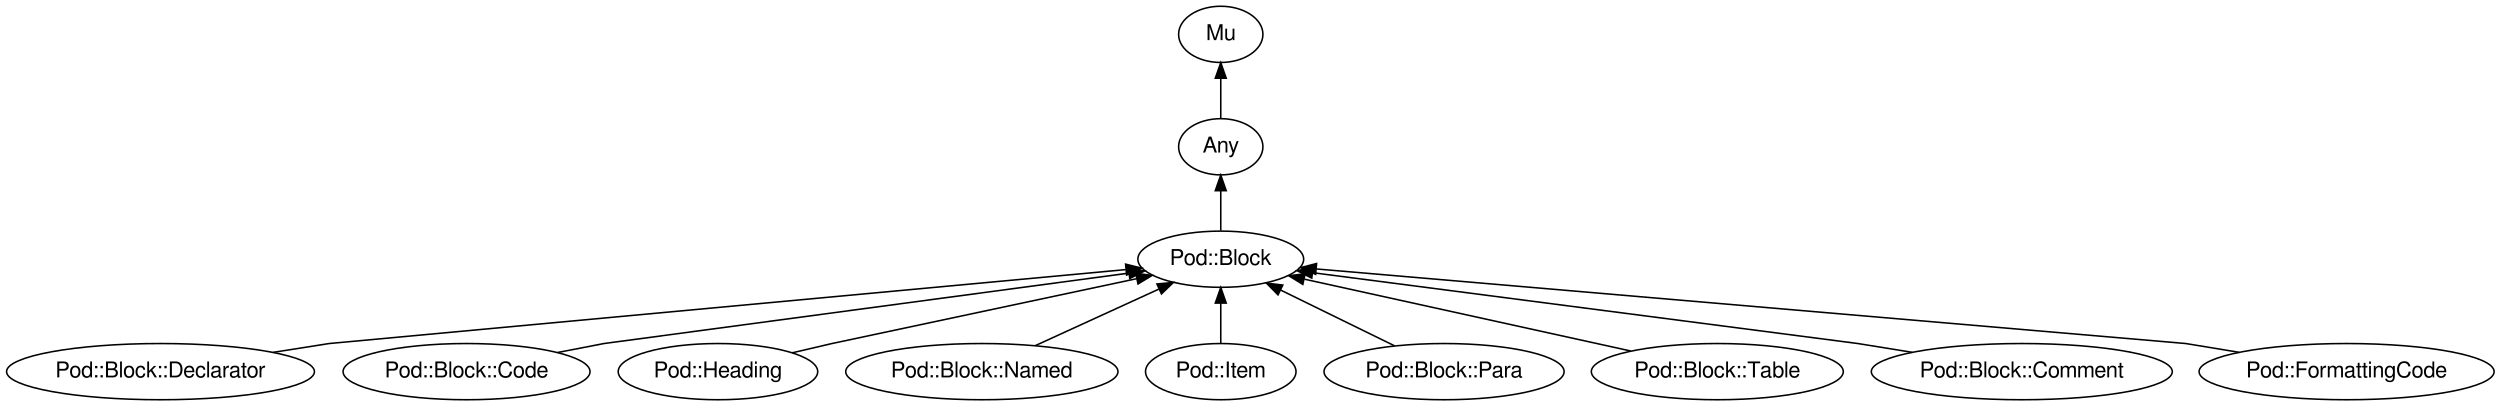
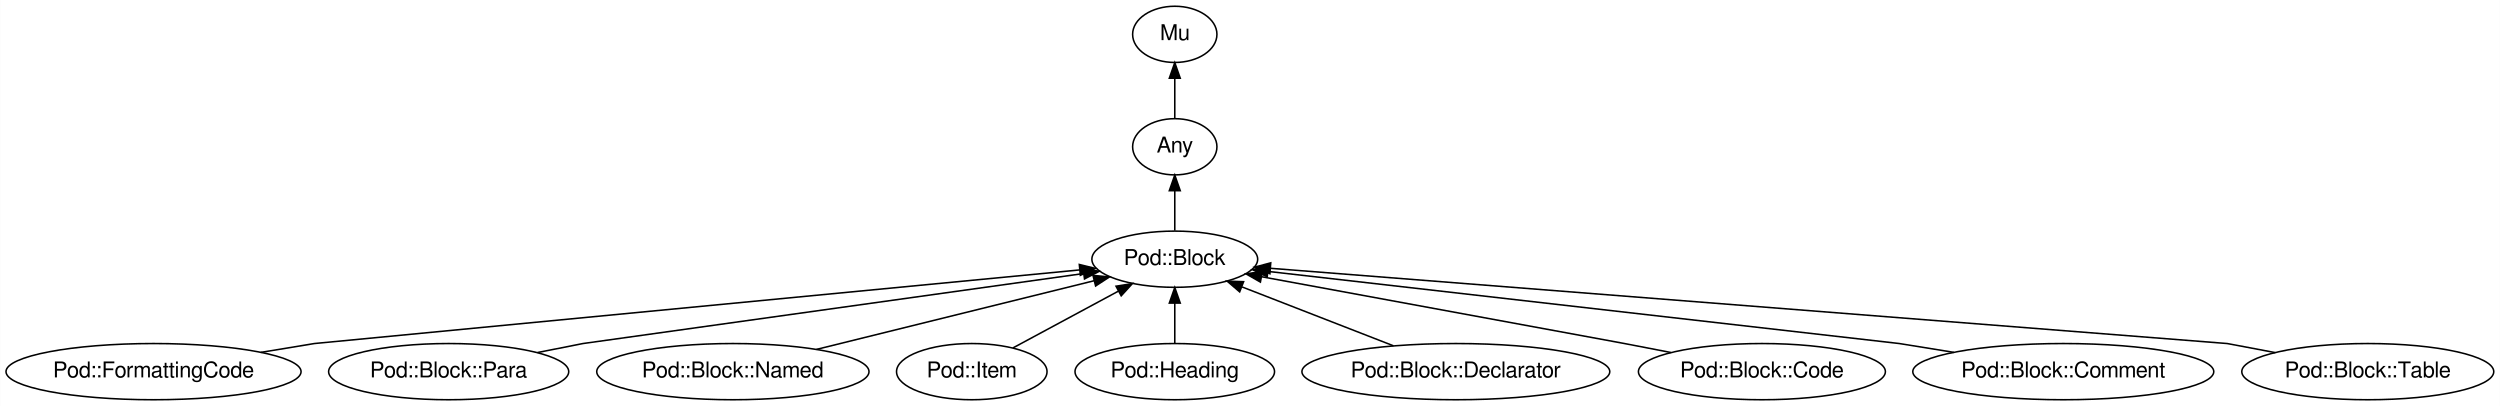
- <svg xmlns="http://www.w3.org/2000/svg" xmlns:xlink="http://www.w3.org/1999/xlink" width="1601pt" height="260pt" viewBox="0.00 0.00 1601.03 260.00">
+ <svg xmlns="http://www.w3.org/2000/svg" xmlns:xlink="http://www.w3.org/1999/xlink" width="1601pt" height="260pt" viewBox="0.00 0.00 1600.83 260.00">
  <g id="graph0" class="graph" transform="scale(1 1) rotate(0) translate(4 256)">
-     <polygon fill="white" stroke="none" points="-4,4 -4,-256 1597.03,-256 1597.03,4 -4,4" />
+     <polygon fill="white" stroke="none" points="-4,4 -4,-256 1596.83,-256 1596.83,4 -4,4" />
    <g id="node1" class="node">
      <g id="a_node1">
        <a xlink:href="/type/Pod::Block" xlink:title="Pod::Block">
-           <ellipse fill="none" stroke="#000000" cx="777.791" cy="-90" rx="53.091" ry="18" />
-           <text text-anchor="middle" x="777.791" y="-86.3" font-family="FreeSans" font-size="14.00" fill="#000000">Pod::Block</text>
+           <ellipse fill="none" stroke="#000000" cx="748.242" cy="-90" rx="53.091" ry="18" />
+           <text text-anchor="middle" x="748.242" y="-86.3" font-family="FreeSans" font-size="14.00" fill="#000000">Pod::Block</text>
        </a>
      </g>
    </g>
    <g id="node3" class="node">
      <g id="a_node3">
        <a xlink:href="/type/Any" xlink:title="Any">
-           <ellipse fill="none" stroke="#000000" cx="777.791" cy="-162" rx="27" ry="18" />
-           <text text-anchor="middle" x="777.791" y="-158.3" font-family="FreeSans" font-size="14.00" fill="#000000">Any</text>
+           <ellipse fill="none" stroke="#000000" cx="748.242" cy="-162" rx="27" ry="18" />
+           <text text-anchor="middle" x="748.242" y="-158.3" font-family="FreeSans" font-size="14.00" fill="#000000">Any</text>
        </a>
      </g>
    </g>
    <g id="edge1" class="edge">
-       <path fill="none" stroke="#000000" d="M777.791,-108.303C777.791,-116.017 777.791,-125.288 777.791,-133.888" />
-       <polygon fill="#000000" stroke="#000000" points="774.291,-133.896 777.791,-143.896 781.291,-133.896 774.291,-133.896" />
+       <path fill="none" stroke="#000000" d="M748.242,-108.303C748.242,-116.017 748.242,-125.288 748.242,-133.888" />
+       <polygon fill="#000000" stroke="#000000" points="744.742,-133.896 748.242,-143.896 751.742,-133.896 744.742,-133.896" />
    </g>
    <g id="node2" class="node">
      <g id="a_node2">
        <a xlink:href="/type/Mu" xlink:title="Mu">
-           <ellipse fill="none" stroke="#000000" cx="777.791" cy="-234" rx="27" ry="18" />
-           <text text-anchor="middle" x="777.791" y="-230.3" font-family="FreeSans" font-size="14.00" fill="#000000">Mu</text>
+           <ellipse fill="none" stroke="#000000" cx="748.242" cy="-234" rx="27" ry="18" />
+           <text text-anchor="middle" x="748.242" y="-230.3" font-family="FreeSans" font-size="14.00" fill="#000000">Mu</text>
        </a>
      </g>
    </g>
    <g id="edge2" class="edge">
-       <path fill="none" stroke="#000000" d="M777.791,-180.303C777.791,-188.017 777.791,-197.288 777.791,-205.888" />
-       <polygon fill="#000000" stroke="#000000" points="774.291,-205.896 777.791,-215.896 781.291,-205.896 774.291,-205.896" />
+       <path fill="none" stroke="#000000" d="M748.242,-180.303C748.242,-188.017 748.242,-197.288 748.242,-205.888" />
+       <polygon fill="#000000" stroke="#000000" points="744.742,-205.896 748.242,-215.896 751.742,-205.896 744.742,-205.896" />
    </g>
    <g id="node4" class="node">
      <g id="a_node4">
-         <a xlink:href="/type/Pod::Block::Declarator" xlink:title="Pod::Block::Declarator">
-           <ellipse fill="none" stroke="#000000" cx="98.791" cy="-18" rx="98.583" ry="18" />
-           <text text-anchor="middle" x="98.791" y="-14.3" font-family="FreeSans" font-size="14.00" fill="#000000">Pod::Block::Declarator</text>
+         <a xlink:href="/type/Pod::FormattingCode" xlink:title="Pod::FormattingCode">
+           <ellipse fill="none" stroke="#000000" cx="94.242" cy="-18" rx="94.484" ry="18" />
+           <text text-anchor="middle" x="94.242" y="-14.3" font-family="FreeSans" font-size="14.00" fill="#000000">Pod::FormattingCode</text>
        </a>
      </g>
    </g>
    <g id="edge3" class="edge">
-       <path fill="none" stroke="#000000" d="M170.829,-30.339C190.64,-33.458 206.791,-36 206.791,-36 206.791,-36 569.743,-69.689 716.904,-83.349" />
-       <polygon fill="#000000" stroke="#000000" points="716.838,-86.857 727.119,-84.297 717.485,-79.887 716.838,-86.857" />
+       <path fill="none" stroke="#000000" d="M162.944,-30.339C181.838,-33.458 197.242,-36 197.242,-36 197.242,-36 544.137,-69.367 687.435,-83.151" />
+       <polygon fill="#000000" stroke="#000000" points="687.103,-86.635 697.393,-84.109 687.774,-79.667 687.103,-86.635" />
    </g>
    <g id="node5" class="node">
      <g id="a_node5">
-         <a xlink:href="/type/Pod::Block::Code" xlink:title="Pod::Block::Code">
-           <ellipse fill="none" stroke="#000000" cx="294.791" cy="-18" rx="79.087" ry="18" />
-           <text text-anchor="middle" x="294.791" y="-14.3" font-family="FreeSans" font-size="14.00" fill="#000000">Pod::Block::Code</text>
+         <a xlink:href="/type/Pod::Block::Para" xlink:title="Pod::Block::Para">
+           <ellipse fill="none" stroke="#000000" cx="283.242" cy="-18" rx="76.887" ry="18" />
+           <text text-anchor="middle" x="283.242" y="-14.3" font-family="FreeSans" font-size="14.00" fill="#000000">Pod::Block::Para</text>
        </a>
      </g>
    </g>
    <g id="edge4" class="edge">
-       <path fill="none" stroke="#000000" d="M352.998,-30.245C369.363,-33.406 382.791,-36 382.791,-36 382.791,-36 608.937,-66.344 719.002,-81.112" />
-       <polygon fill="#000000" stroke="#000000" points="718.584,-84.587 728.96,-82.448 719.515,-77.649 718.584,-84.587" />
+       <path fill="none" stroke="#000000" d="M340.126,-30.245C356.119,-33.406 369.242,-36 369.242,-36 369.242,-36 583.628,-65.98 689.918,-80.844" />
+       <polygon fill="#000000" stroke="#000000" points="689.468,-84.315 699.856,-82.234 690.437,-77.382 689.468,-84.315" />
    </g>
    <g id="node6" class="node">
      <g id="a_node6">
-         <a xlink:href="/type/Pod::Heading" xlink:title="Pod::Heading">
-           <ellipse fill="none" stroke="#000000" cx="455.791" cy="-18" rx="63.889" ry="18" />
-           <text text-anchor="middle" x="455.791" y="-14.3" font-family="FreeSans" font-size="14.00" fill="#000000">Pod::Heading</text>
+         <a xlink:href="/type/Pod::Block::Named" xlink:title="Pod::Block::Named">
+           <ellipse fill="none" stroke="#000000" cx="465.242" cy="-18" rx="87.185" ry="18" />
+           <text text-anchor="middle" x="465.242" y="-14.3" font-family="FreeSans" font-size="14.00" fill="#000000">Pod::Block::Named</text>
        </a>
      </g>
    </g>
    <g id="edge5" class="edge">
-       <path fill="none" stroke="#000000" d="M503.259,-30.054C517.202,-33.301 528.791,-36 528.791,-36 528.791,-36 650.634,-61.934 723.857,-77.52" />
-       <polygon fill="#000000" stroke="#000000" points="723.339,-80.988 733.848,-79.647 724.796,-74.141 723.339,-80.988" />
+       <path fill="none" stroke="#000000" d="M518.804,-32.249C569.882,-44.883 646.287,-63.782 696.687,-76.248" />
+       <polygon fill="#000000" stroke="#000000" points="695.858,-79.648 706.406,-78.652 697.538,-72.853 695.858,-79.648" />
    </g>
    <g id="node7" class="node">
      <g id="a_node7">
-         <a xlink:href="/type/Pod::Block::Named" xlink:title="Pod::Block::Named">
-           <ellipse fill="none" stroke="#000000" cx="624.791" cy="-18" rx="87.185" ry="18" />
-           <text text-anchor="middle" x="624.791" y="-14.3" font-family="FreeSans" font-size="14.00" fill="#000000">Pod::Block::Named</text>
+         <a xlink:href="/type/Pod::Item" xlink:title="Pod::Item">
+           <ellipse fill="none" stroke="#000000" cx="618.242" cy="-18" rx="48.192" ry="18" />
+           <text text-anchor="middle" x="618.242" y="-14.3" font-family="FreeSans" font-size="14.00" fill="#000000">Pod::Item</text>
        </a>
      </g>
    </g>
    <g id="edge6" class="edge">
-       <path fill="none" stroke="#000000" d="M659.127,-34.709C682.539,-45.421 713.613,-59.637 738.089,-70.836" />
-       <polygon fill="#000000" stroke="#000000" points="736.904,-74.142 747.454,-75.12 739.817,-67.777 736.904,-74.142" />
+       <path fill="none" stroke="#000000" d="M644.549,-33.166C664.025,-43.652 690.786,-58.062 712.244,-69.617" />
+       <polygon fill="#000000" stroke="#000000" points="710.614,-72.714 721.078,-74.374 713.933,-66.551 710.614,-72.714" />
    </g>
    <g id="node8" class="node">
      <g id="a_node8">
-         <a xlink:href="/type/Pod::Item" xlink:title="Pod::Item">
-           <ellipse fill="none" stroke="#000000" cx="777.791" cy="-18" rx="48.192" ry="18" />
-           <text text-anchor="middle" x="777.791" y="-14.3" font-family="FreeSans" font-size="14.00" fill="#000000">Pod::Item</text>
+         <a xlink:href="/type/Pod::Heading" xlink:title="Pod::Heading">
+           <ellipse fill="none" stroke="#000000" cx="748.242" cy="-18" rx="63.889" ry="18" />
+           <text text-anchor="middle" x="748.242" y="-14.3" font-family="FreeSans" font-size="14.00" fill="#000000">Pod::Heading</text>
        </a>
      </g>
    </g>
    <g id="edge7" class="edge">
-       <path fill="none" stroke="#000000" d="M777.791,-36.303C777.791,-44.017 777.791,-53.288 777.791,-61.888" />
-       <polygon fill="#000000" stroke="#000000" points="774.291,-61.896 777.791,-71.896 781.291,-61.896 774.291,-61.896" />
+       <path fill="none" stroke="#000000" d="M748.242,-36.303C748.242,-44.017 748.242,-53.288 748.242,-61.888" />
+       <polygon fill="#000000" stroke="#000000" points="744.742,-61.896 748.242,-71.896 751.742,-61.896 744.742,-61.896" />
    </g>
    <g id="node9" class="node">
      <g id="a_node9">
-         <a xlink:href="/type/Pod::Block::Para" xlink:title="Pod::Block::Para">
-           <ellipse fill="none" stroke="#000000" cx="920.791" cy="-18" rx="76.887" ry="18" />
-           <text text-anchor="middle" x="920.791" y="-14.3" font-family="FreeSans" font-size="14.00" fill="#000000">Pod::Block::Para</text>
+         <a xlink:href="/type/Pod::Block::Declarator" xlink:title="Pod::Block::Declarator">
+           <ellipse fill="none" stroke="#000000" cx="928.242" cy="-18" rx="98.583" ry="18" />
+           <text text-anchor="middle" x="928.242" y="-14.3" font-family="FreeSans" font-size="14.00" fill="#000000">Pod::Block::Declarator</text>
        </a>
      </g>
    </g>
    <g id="edge8" class="edge">
-       <path fill="none" stroke="#000000" d="M889.055,-34.535C867.504,-45.085 838.886,-59.094 816.07,-70.262" />
-       <polygon fill="#000000" stroke="#000000" points="814.447,-67.16 807.004,-74.7 817.525,-73.447 814.447,-67.16" />
+       <path fill="none" stroke="#000000" d="M888.294,-34.535C859.54,-45.717 820.792,-60.786 791.342,-72.239" />
+       <polygon fill="#000000" stroke="#000000" points="789.79,-69.087 781.739,-75.973 792.328,-75.611 789.79,-69.087" />
    </g>
    <g id="node10" class="node">
      <g id="a_node10">
-         <a xlink:href="/type/Pod::Block::Table" xlink:title="Pod::Block::Table">
-           <ellipse fill="none" stroke="#000000" cx="1095.79" cy="-18" rx="80.686" ry="18" />
-           <text text-anchor="middle" x="1095.79" y="-14.3" font-family="FreeSans" font-size="14.00" fill="#000000">Pod::Block::Table</text>
+         <a xlink:href="/type/Pod::Block::Code" xlink:title="Pod::Block::Code">
+           <ellipse fill="none" stroke="#000000" cx="1124.24" cy="-18" rx="79.087" ry="18" />
+           <text text-anchor="middle" x="1124.24" y="-14.3" font-family="FreeSans" font-size="14.00" fill="#000000">Pod::Block::Code</text>
        </a>
      </g>
    </g>
    <g id="edge9" class="edge">
-       <path fill="none" stroke="#000000" d="M1040.4,-31.193C981.646,-44.126 889.461,-64.419 831.396,-77.2" />
-       <polygon fill="#000000" stroke="#000000" points="830.334,-73.85 821.32,-79.418 831.839,-80.686 830.334,-73.85" />
+       <path fill="none" stroke="#000000" d="M1066.03,-30.245C1049.67,-33.406 1036.24,-36 1036.24,-36 1036.24,-36 887.429,-63.386 803.744,-78.786" />
+       <polygon fill="#000000" stroke="#000000" points="803.077,-75.35 793.876,-80.602 804.344,-82.234 803.077,-75.35" />
    </g>
    <g id="node11" class="node">
      <g id="a_node11">
        <a xlink:href="/type/Pod::Block::Comment" xlink:title="Pod::Block::Comment">
-           <ellipse fill="none" stroke="#000000" cx="1290.79" cy="-18" rx="96.383" ry="18" />
-           <text text-anchor="middle" x="1290.79" y="-14.3" font-family="FreeSans" font-size="14.00" fill="#000000">Pod::Block::Comment</text>
+           <ellipse fill="none" stroke="#000000" cx="1317.24" cy="-18" rx="96.383" ry="18" />
+           <text text-anchor="middle" x="1317.24" y="-14.3" font-family="FreeSans" font-size="14.00" fill="#000000">Pod::Block::Comment</text>
        </a>
      </g>
    </g>
    <g id="edge10" class="edge">
-       <path fill="none" stroke="#000000" d="M1220.75,-30.339C1201.49,-33.458 1185.79,-36 1185.79,-36 1185.79,-36 949.858,-66.648 836.817,-81.332" />
-       <polygon fill="#000000" stroke="#000000" points="836.066,-77.9 826.6,-82.66 836.968,-84.842 836.066,-77.9" />
+       <path fill="none" stroke="#000000" d="M1247.21,-30.339C1227.94,-33.458 1212.24,-36 1212.24,-36 1212.24,-36 933.49,-67.84 808.1,-82.163" />
+       <polygon fill="#000000" stroke="#000000" points="807.436,-78.716 797.898,-83.328 808.23,-85.671 807.436,-78.716" />
    </g>
    <g id="node12" class="node">
      <g id="a_node12">
-         <a xlink:href="/type/Pod::FormattingCode" xlink:title="Pod::FormattingCode">
-           <ellipse fill="none" stroke="#000000" cx="1498.79" cy="-18" rx="94.484" ry="18" />
-           <text text-anchor="middle" x="1498.79" y="-14.3" font-family="FreeSans" font-size="14.00" fill="#000000">Pod::FormattingCode</text>
+         <a xlink:href="/type/Pod::Block::Table" xlink:title="Pod::Block::Table">
+           <ellipse fill="none" stroke="#000000" cx="1512.24" cy="-18" rx="80.686" ry="18" />
+           <text text-anchor="middle" x="1512.24" y="-14.3" font-family="FreeSans" font-size="14.00" fill="#000000">Pod::Block::Table</text>
        </a>
      </g>
    </g>
    <g id="edge11" class="edge">
-       <path fill="none" stroke="#000000" d="M1430.09,-30.339C1411.2,-33.458 1395.79,-36 1395.79,-36 1395.79,-36 995.559,-70.324 839.27,-83.728" />
-       <polygon fill="#000000" stroke="#000000" points="838.555,-80.276 828.891,-84.618 839.153,-87.25 838.555,-80.276" />
+       <path fill="none" stroke="#000000" d="M1452.96,-30.197C1436.11,-33.38 1422.24,-36 1422.24,-36 1422.24,-36 975.639,-71.119 809.513,-84.182" />
+       <polygon fill="#000000" stroke="#000000" points="809.149,-80.7 799.454,-84.973 809.698,-87.678 809.149,-80.7" />
    </g>
  </g>
</svg>
